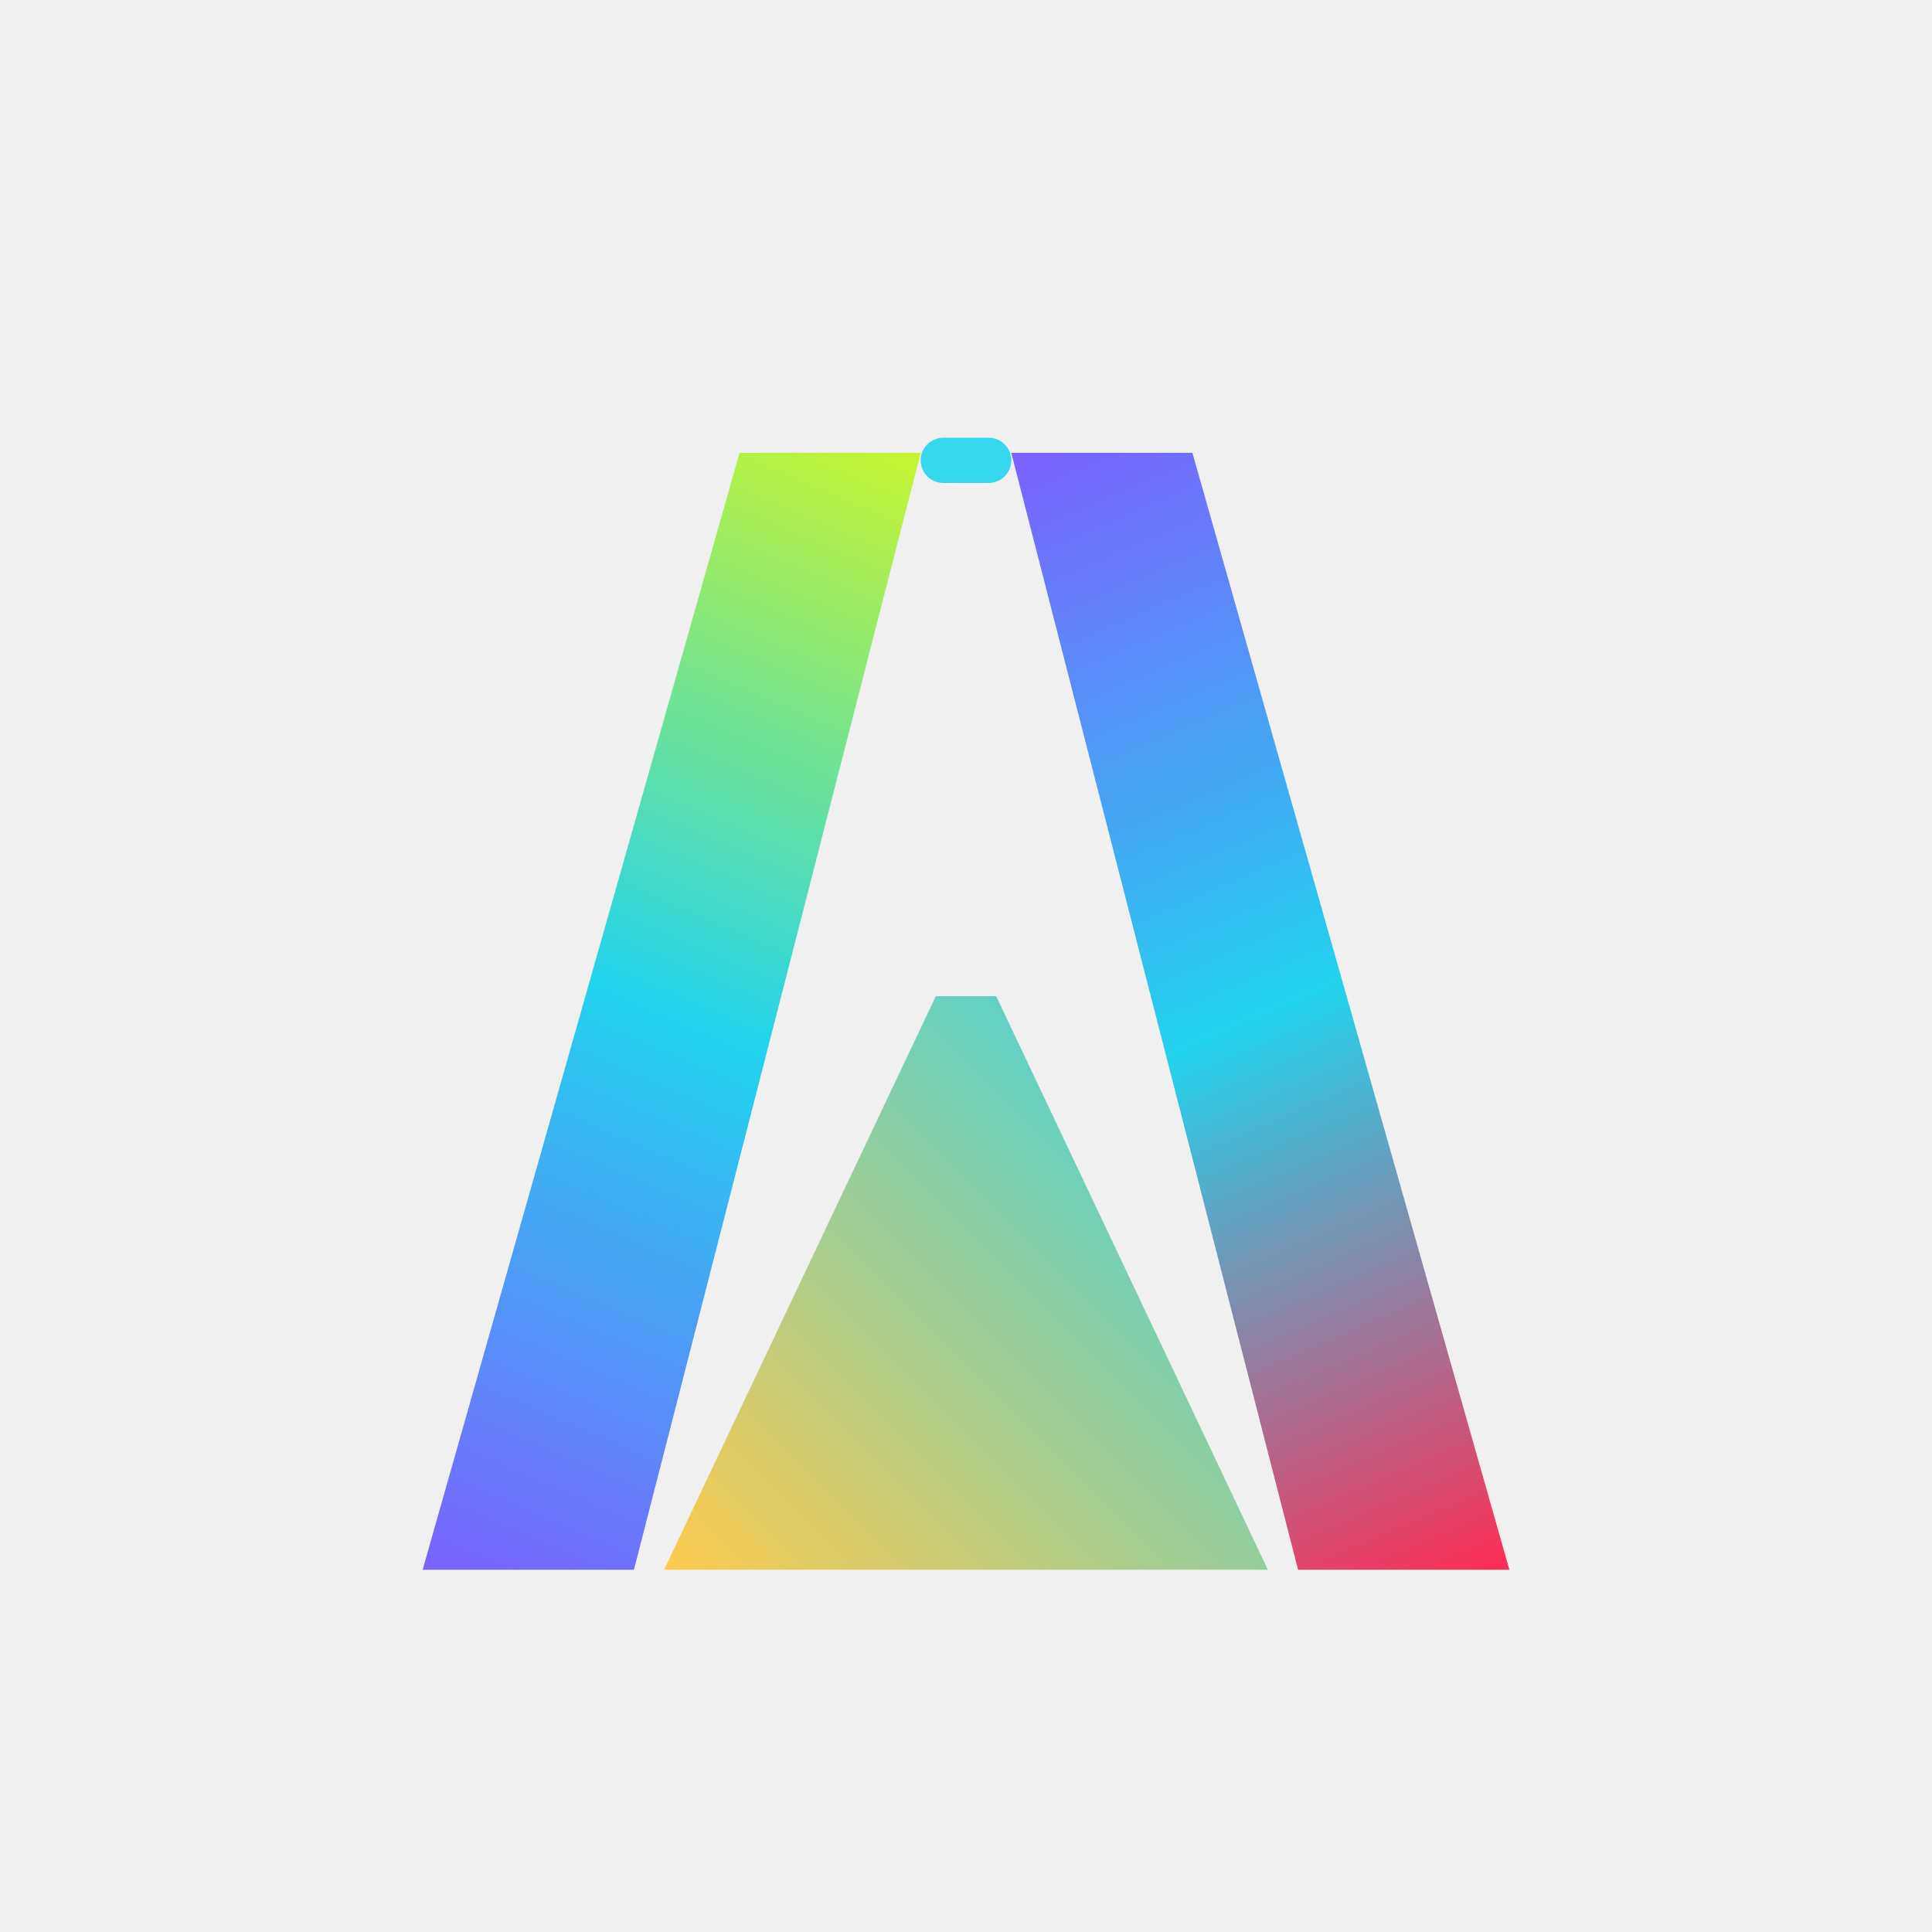
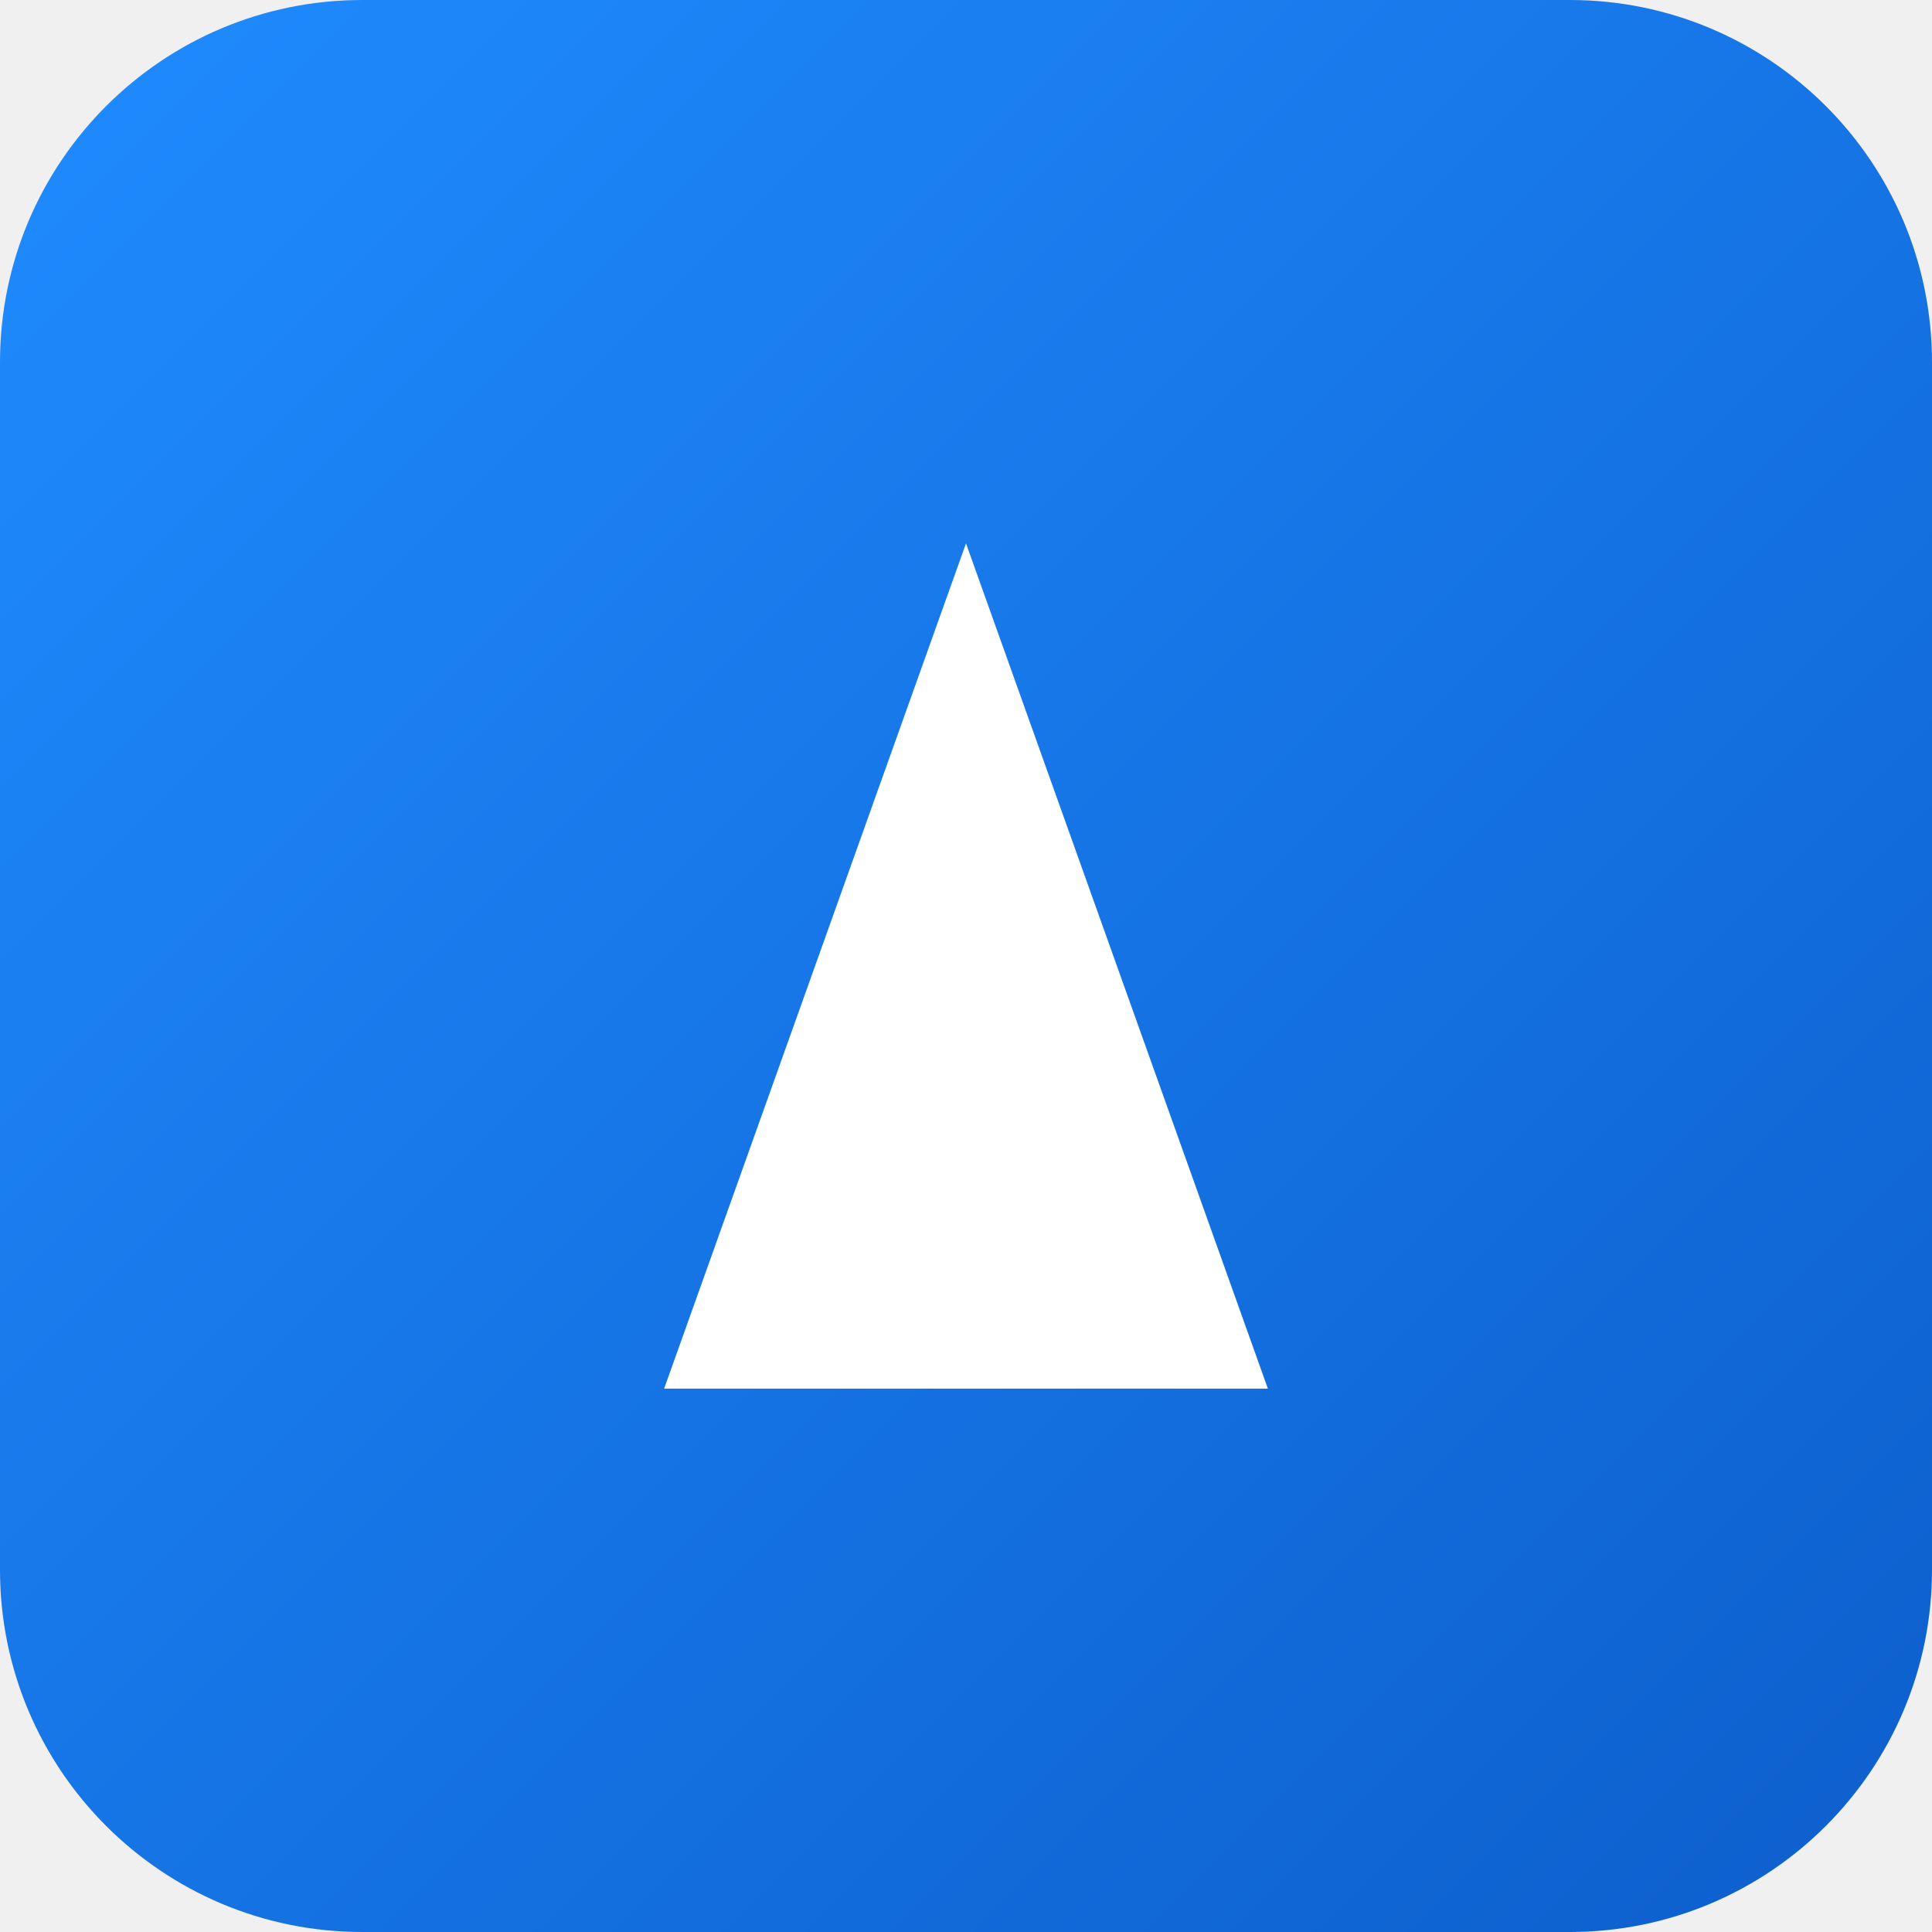
- <svg xmlns="http://www.w3.org/2000/svg" width="256" height="256" viewBox="0 0 256 256" fill="none" role="img" aria-label="ALLUVO Runway Monolith logo">
+ <svg xmlns="http://www.w3.org/2000/svg" width="64" height="64">
  <defs>
-     <linearGradient id="pillar" x1="56" y1="208" x2="120" y2="60" gradientUnits="userSpaceOnUse">
-       <stop stop-color="#7B61FF" />
-       <stop offset="0.5" stop-color="#22D3EE" />
-       <stop offset="1" stop-color="#C6F432" />
-     </linearGradient>
-     <linearGradient id="pillarR" x1="200" y1="208" x2="136" y2="60" gradientUnits="userSpaceOnUse">
-       <stop stop-color="#FF2D55" />
-       <stop offset="0.5" stop-color="#22D3EE" />
-       <stop offset="1" stop-color="#7B61FF" />
-     </linearGradient>
-     <linearGradient id="runway" x1="88" y1="208" x2="168" y2="128" gradientUnits="userSpaceOnUse">
-       <stop stop-color="#FFC845" />
-       <stop offset="1" stop-color="#22D3EE" />
+     <linearGradient id="g" x1="0" y1="0" x2="1" y2="1">
+       <stop offset="0%" stop-color="#1F8CFF" />
+       <stop offset="100%" stop-color="#0D5ECC" />
    </linearGradient>
  </defs>
-   <polygon points="56,208 98,60 122,60 84,208" fill="url(#pillar)" />
-   <polygon points="200,208 158,60 134,60 172,208" fill="url(#pillarR)" />
-   <rect x="122" y="58" width="12" height="6" rx="3" fill="#22D3EE" opacity="0.9" />
-   <polygon points="88,208 168,208 132,132 124,132" fill="url(#runway)" opacity="0.95" />
+   <rect width="64" height="64" rx="12" fill="url(#g)" />
+   <path d="M22 46 L32 18 L42 46 Z" fill="#fff" />
</svg>
